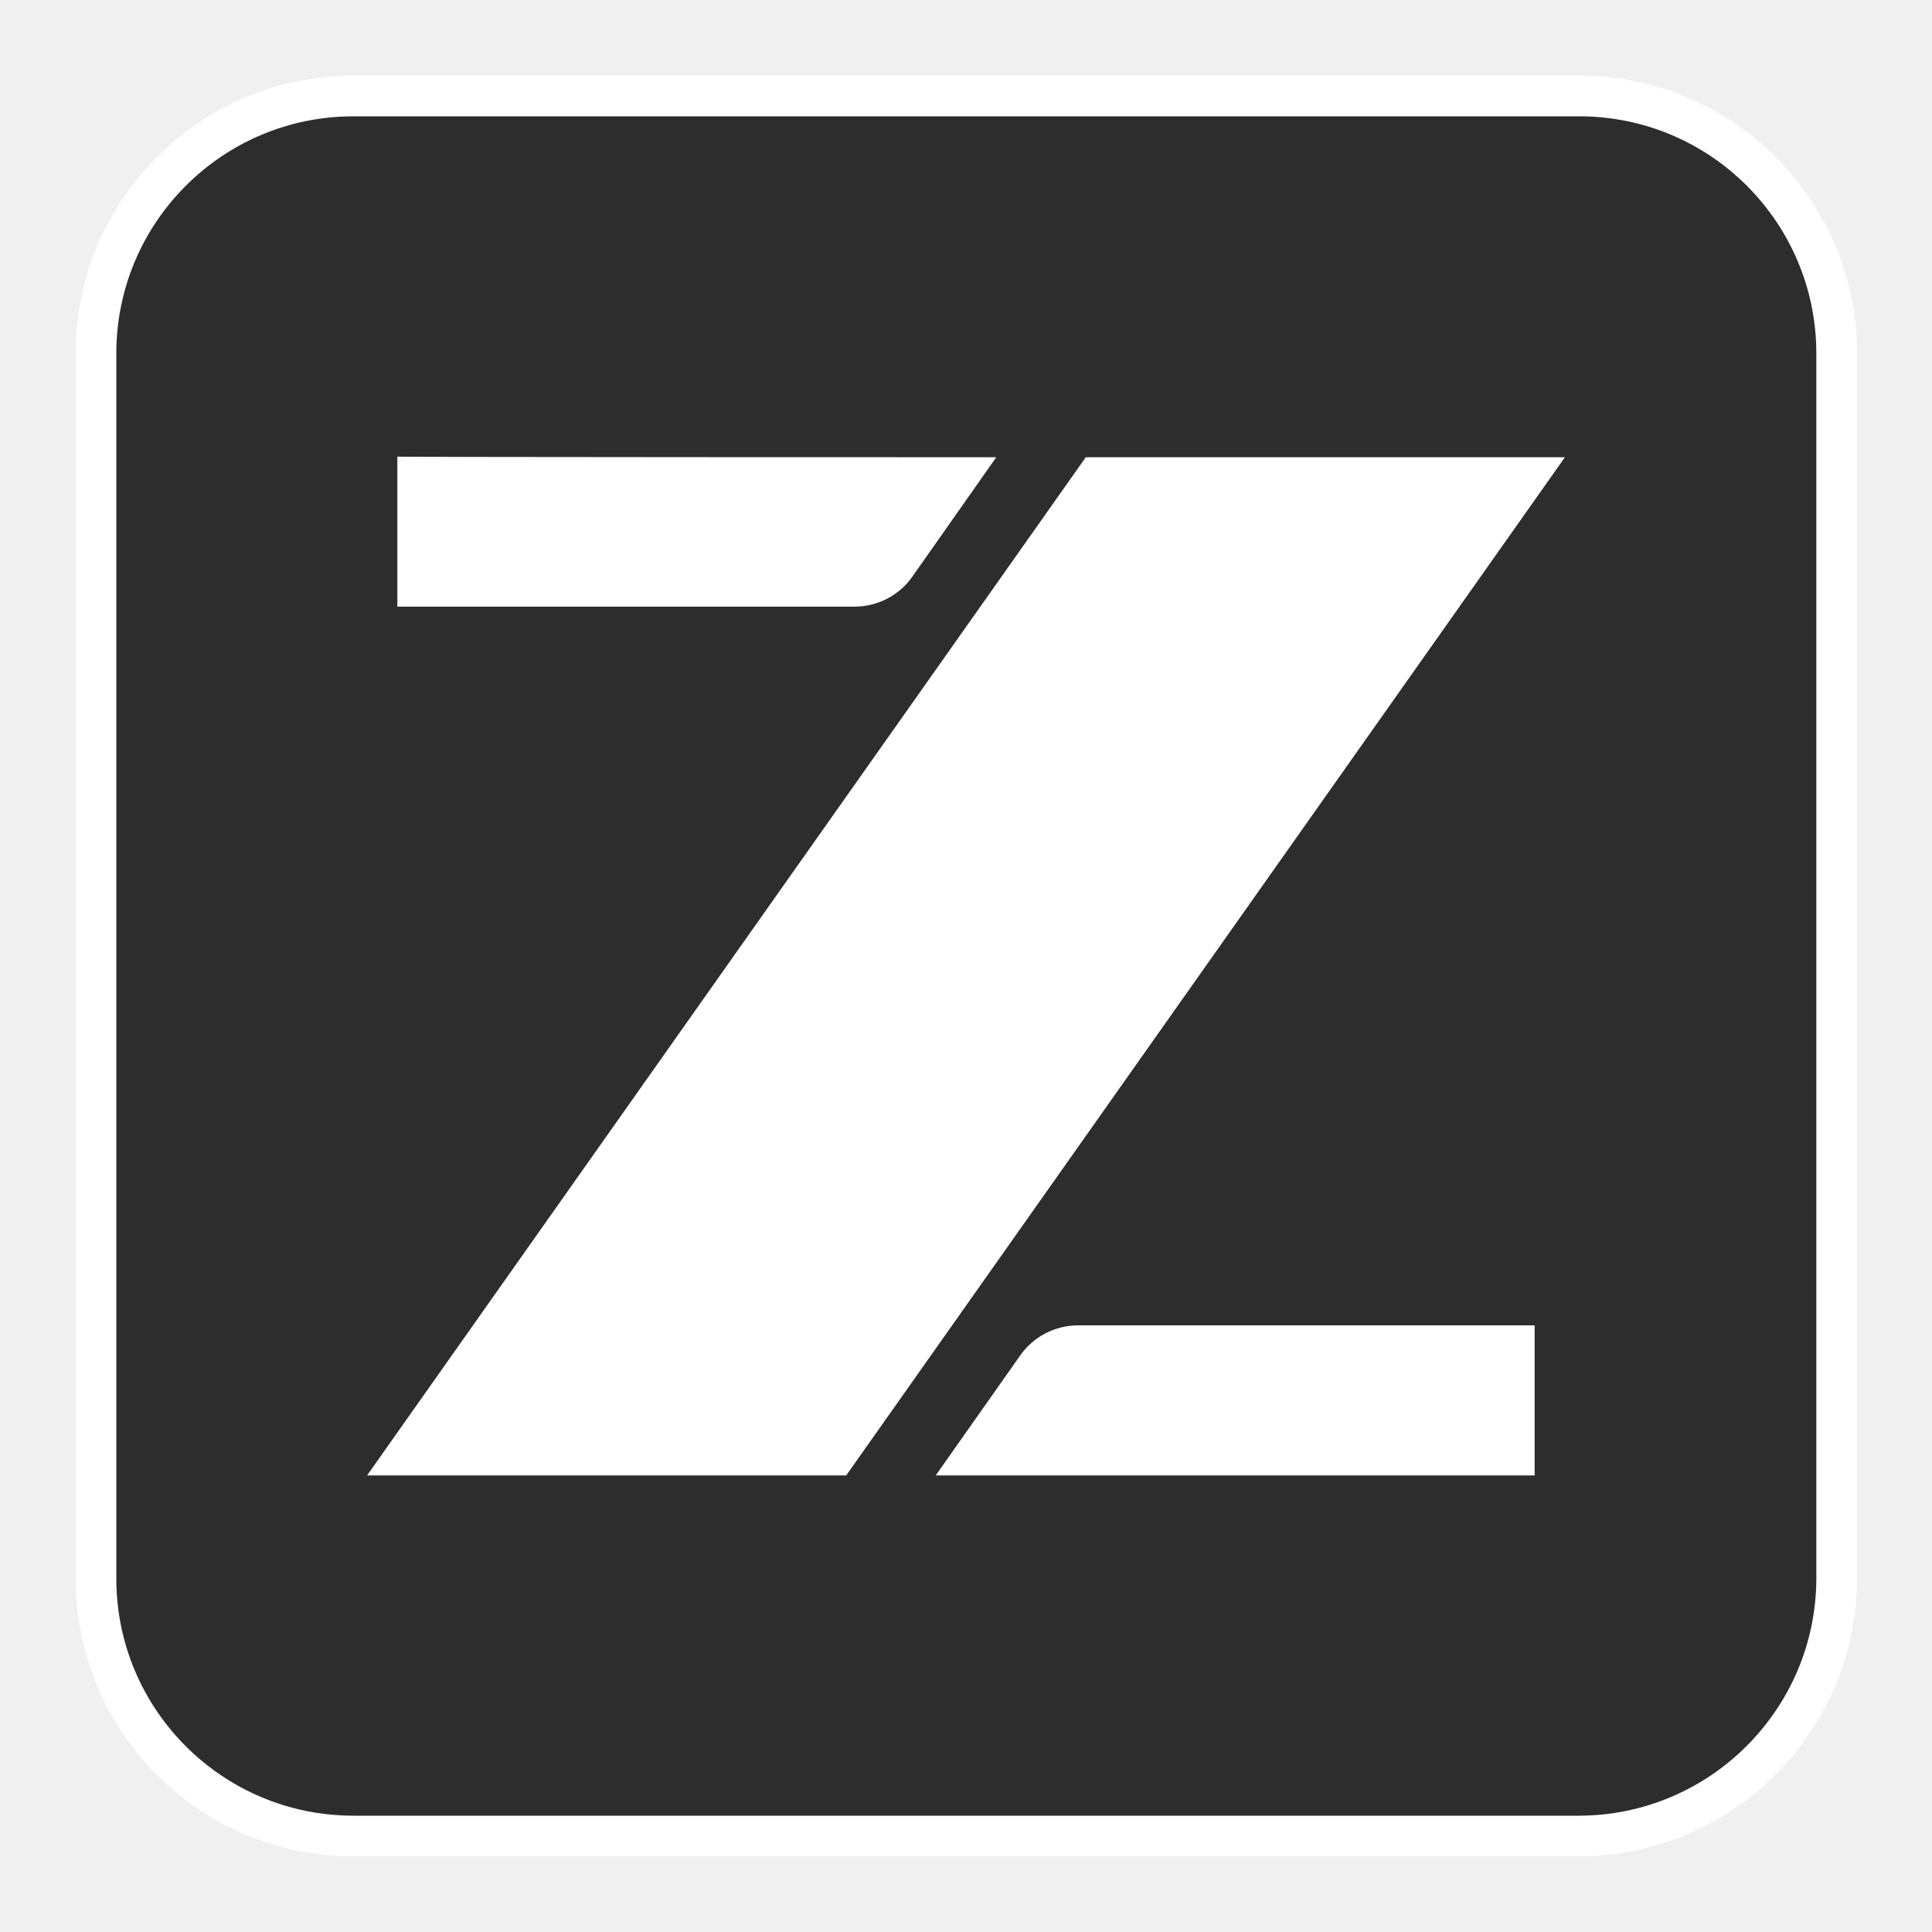
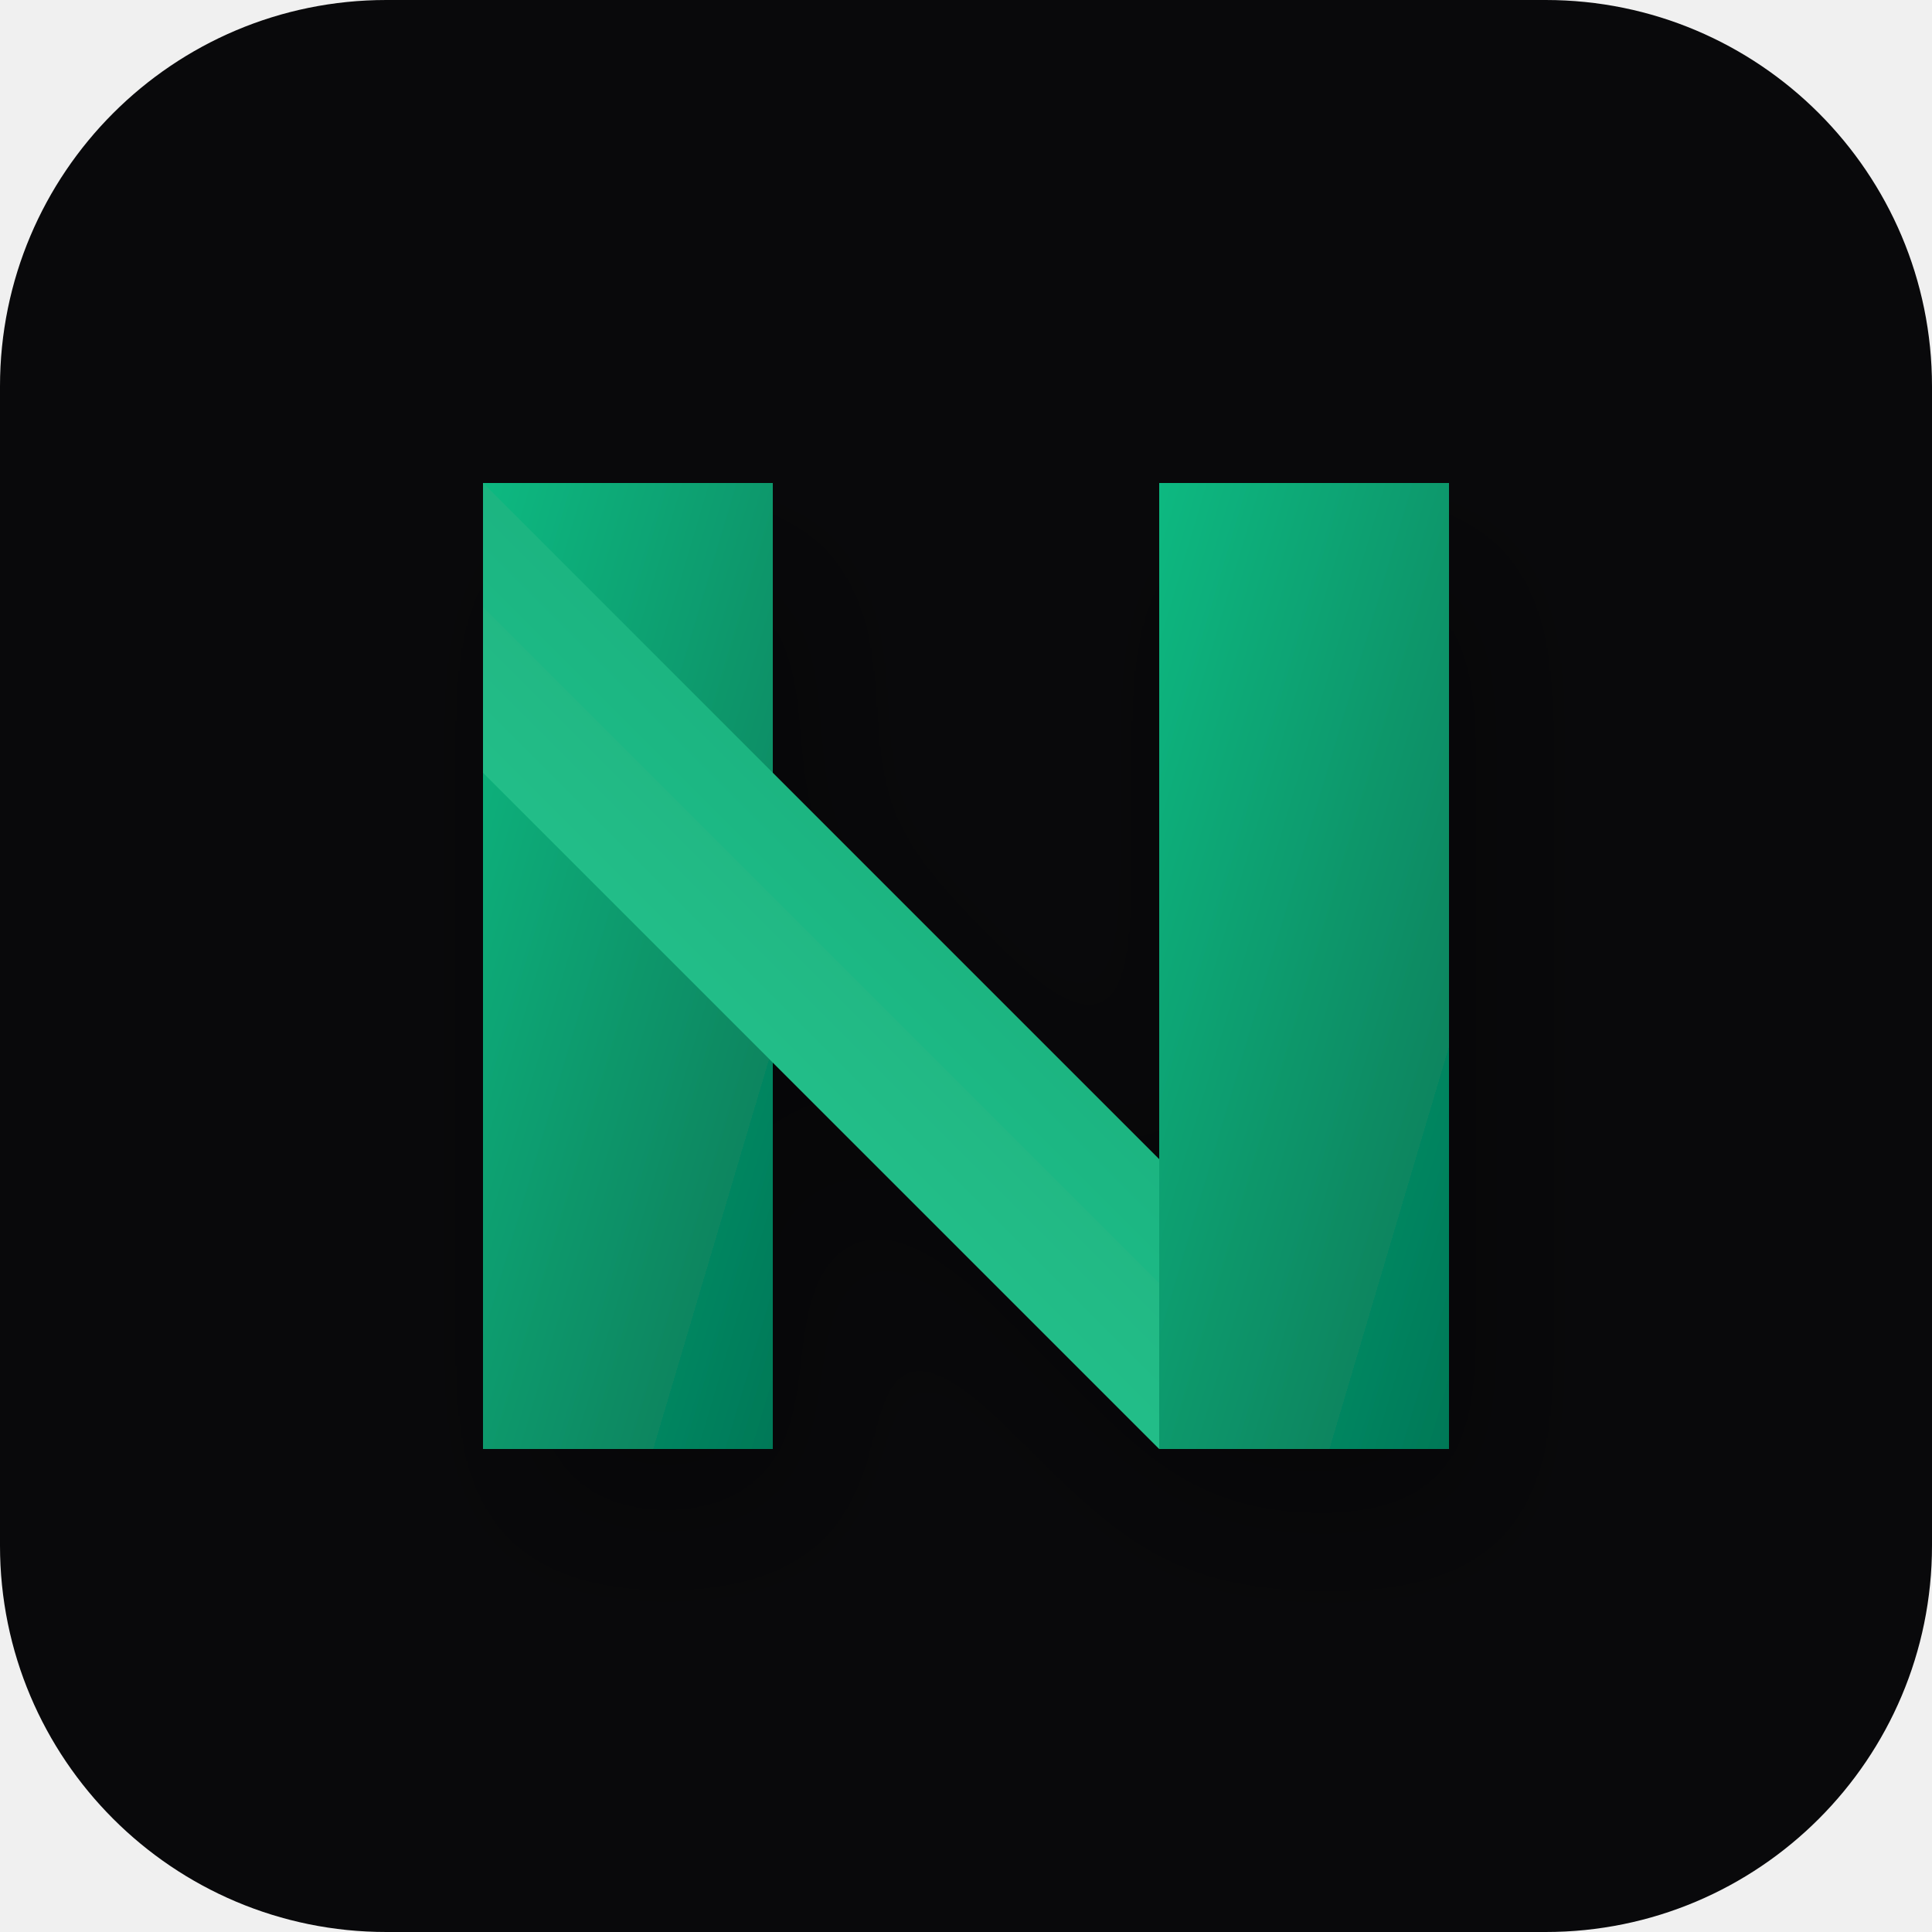
- <svg xmlns="http://www.w3.org/2000/svg" version="1.1" x="0px" y="0px" viewBox="0 0 30 30" style="enable-background:new 0 0 30 30;" xml:space="preserve">
+ <svg xmlns="http://www.w3.org/2000/svg" viewBox="0 0 100 100">
  <defs>
-     <style type="text/css">
-     .st194{fill:#2D2D2D;stroke:#FFFFFF;stroke-width:0.632;stroke-miterlimit:10;}
-     .st23{fill:#FFFFFF;}
- 
-     .z-breathe {
-       animation: breathe 2.5s ease-in-out infinite;
-     }
- 
-     @keyframes breathe {
-       0%, 100% { opacity: 0.7; }
-       50% { opacity: 1; }
-     }
-   </style>
+     <linearGradient id="grad1" x1="0%" y1="0%" x2="100%" y2="100%">
+       <stop offset="0%" stop-color="#10b981" />
+       <stop offset="100%" stop-color="#047857" />
+     </linearGradient>
+     <linearGradient id="grad2" x1="0%" y1="100%" x2="100%" y2="0%">
+       <stop offset="0%" stop-color="#34d399" />
+       <stop offset="100%" stop-color="#059669" />
+     </linearGradient>
+     <filter id="shadow" x="-20%" y="-20%" width="140%" height="140%">
+       <feDropShadow dx="2" dy="4" stdDeviation="4" flood-opacity="0.3" />
+     </filter>
  </defs>
-   <g>
-     <path class="st194" d="M24.51,28.51H5.49c-2.21,0-4-1.79-4-4V5.49c0-2.21,1.79-4,4-4h19.03c2.21,0,4,1.79,4,4v19.03     C28.51,26.72,26.72,28.51,24.51,28.51z" />
-     <g class="z-breathe">
-       <path class="st23" d="M15.47,7.1l-1.3,1.85c-0.2,0.29-0.54,0.47-0.9,0.47h-7.1V7.09C6.16,7.1,15.47,7.1,15.47,7.1z" />
-       <polygon class="st23" points="24.3,7.1 13.14,22.91 5.7,22.91 16.86,7.1" />
-       <path class="st23" d="M14.53,22.91l1.31-1.86c0.2-0.29,0.54-0.47,0.9-0.47h7.09v2.33H14.53z" />
-     </g>
+   <rect width="100" height="100" rx="20" fill="#09090b" />
+   <g filter="url(#shadow)">
+     <path d="M 25 75 L 25 25 L 40 25 L 40 75 Z" fill="url(#grad1)" />
+     <path d="M 25 25 L 75 75 L 60 75 L 25 40 Z" fill="url(#grad2)" />
+     <path d="M 75 25 L 75 75 L 60 75 L 60 25 Z" fill="url(#grad1)" />
  </g>
</svg>
